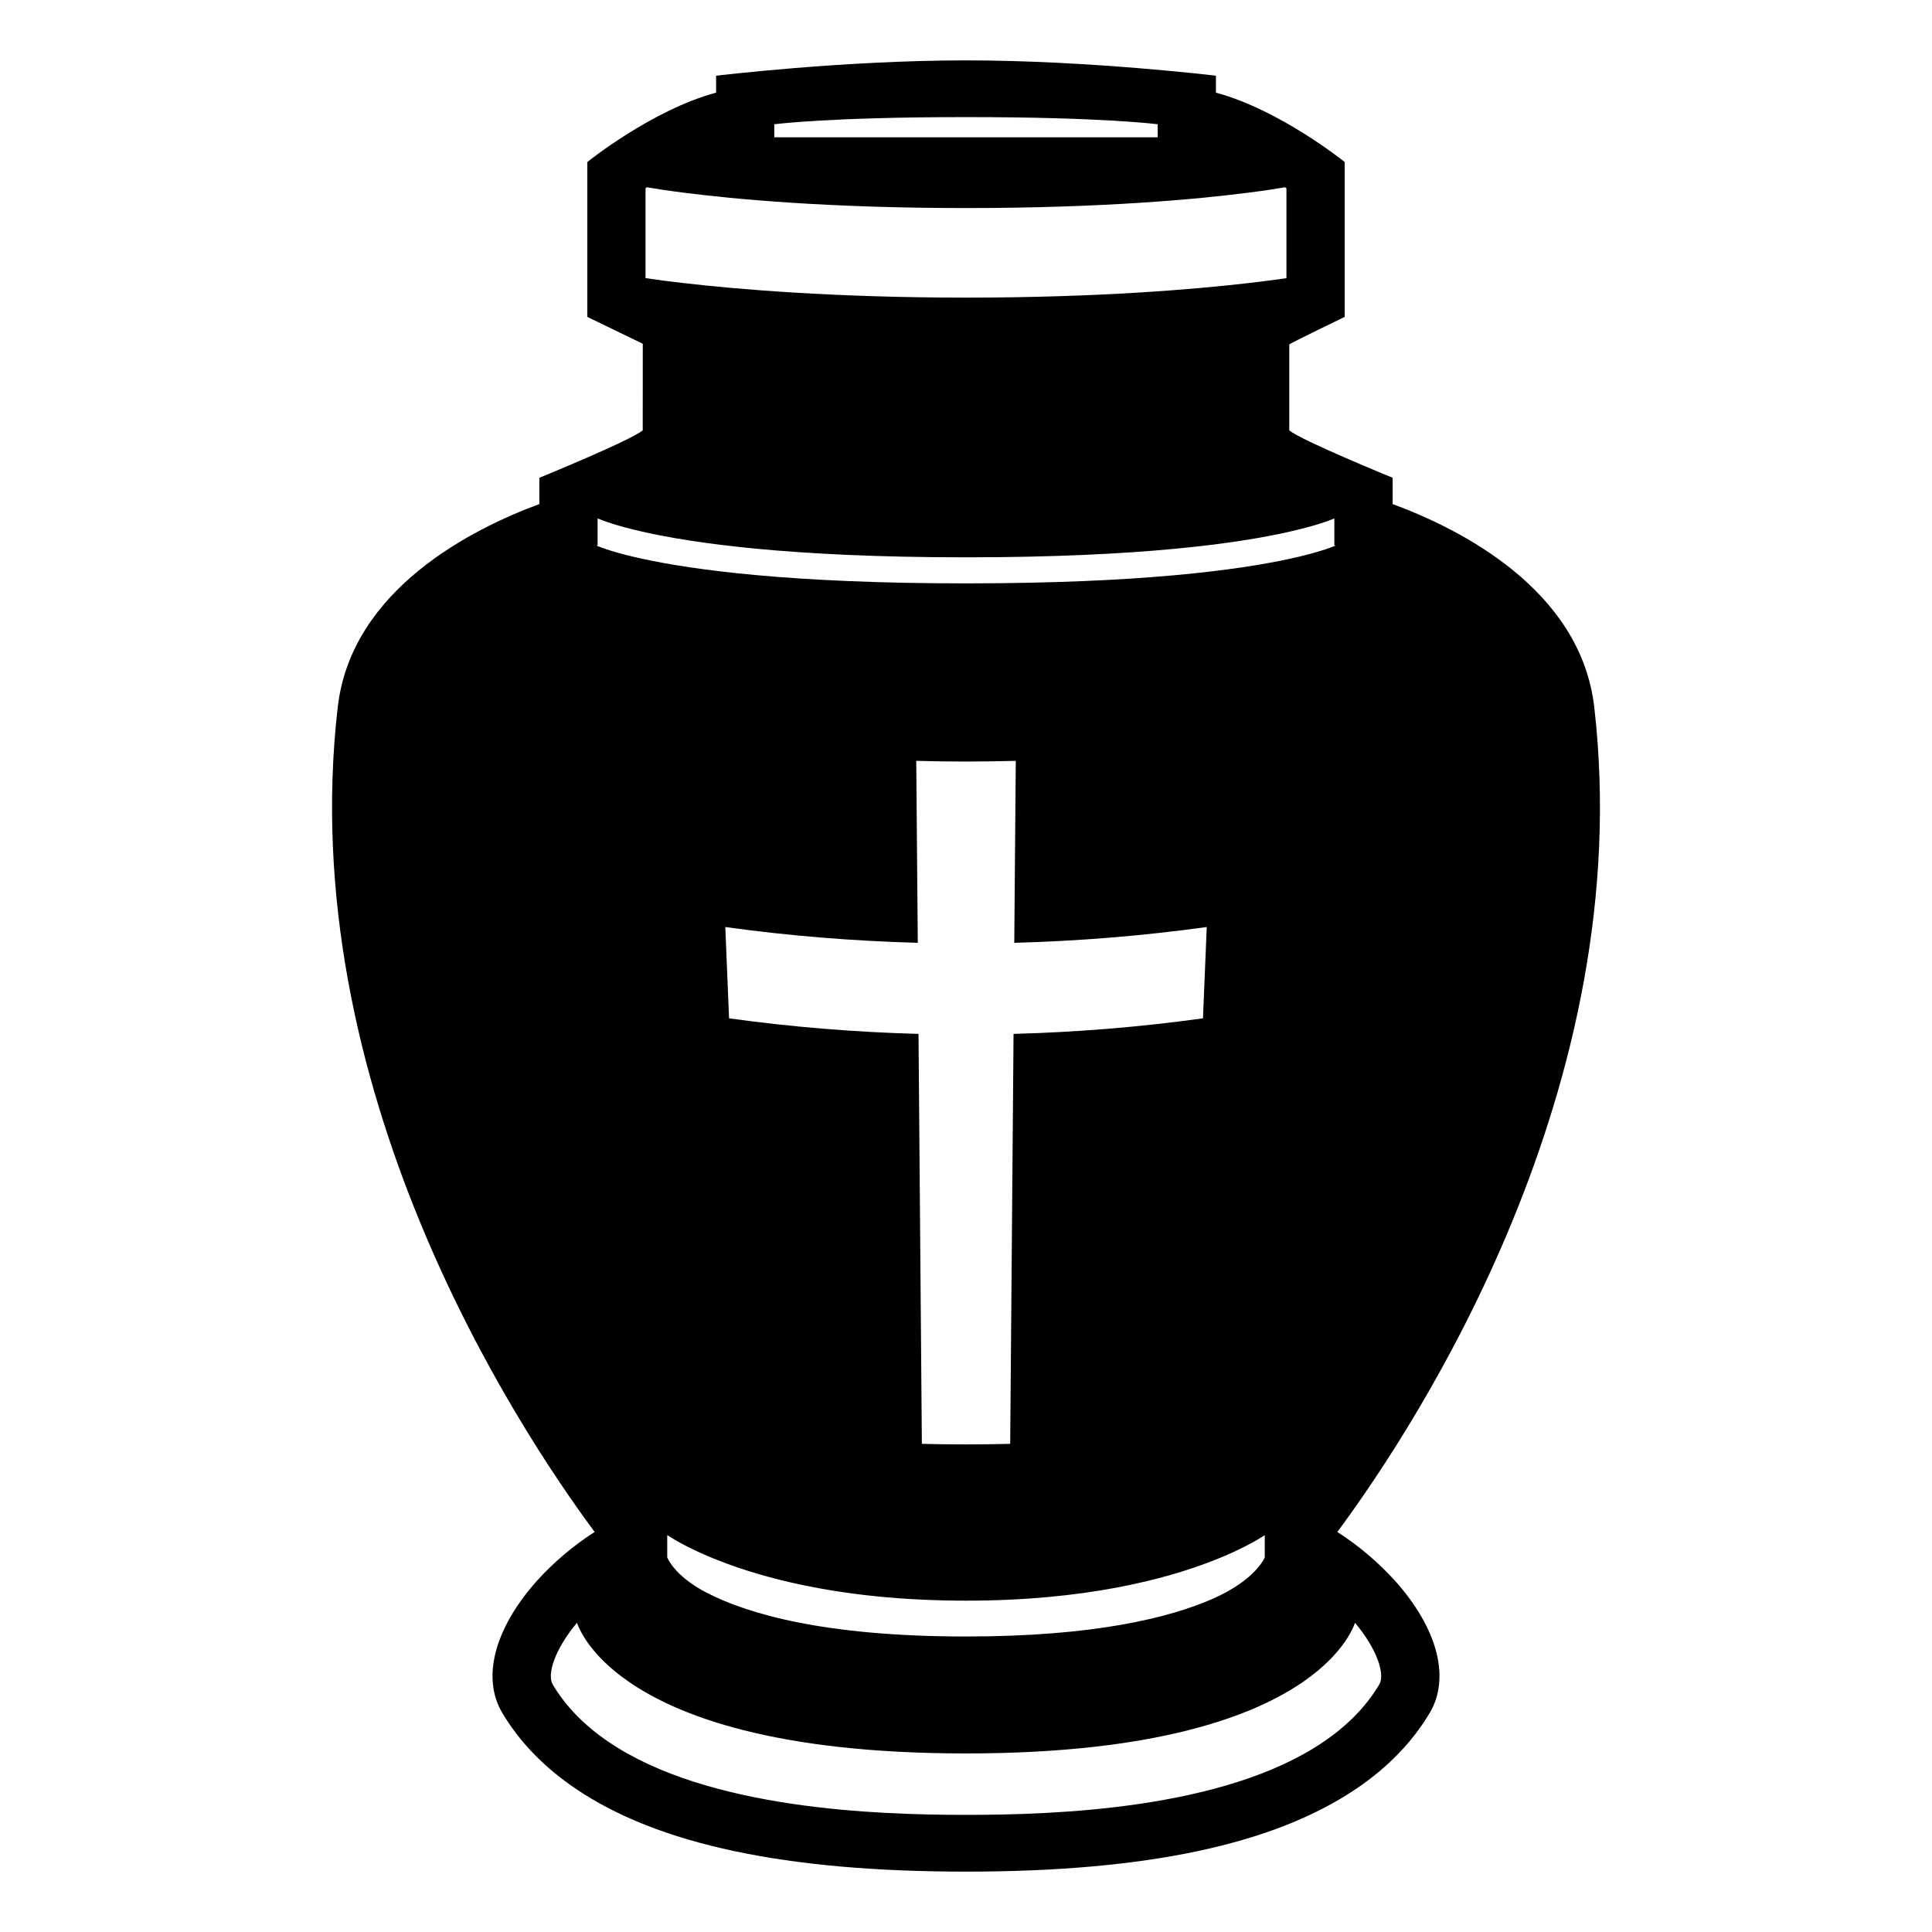
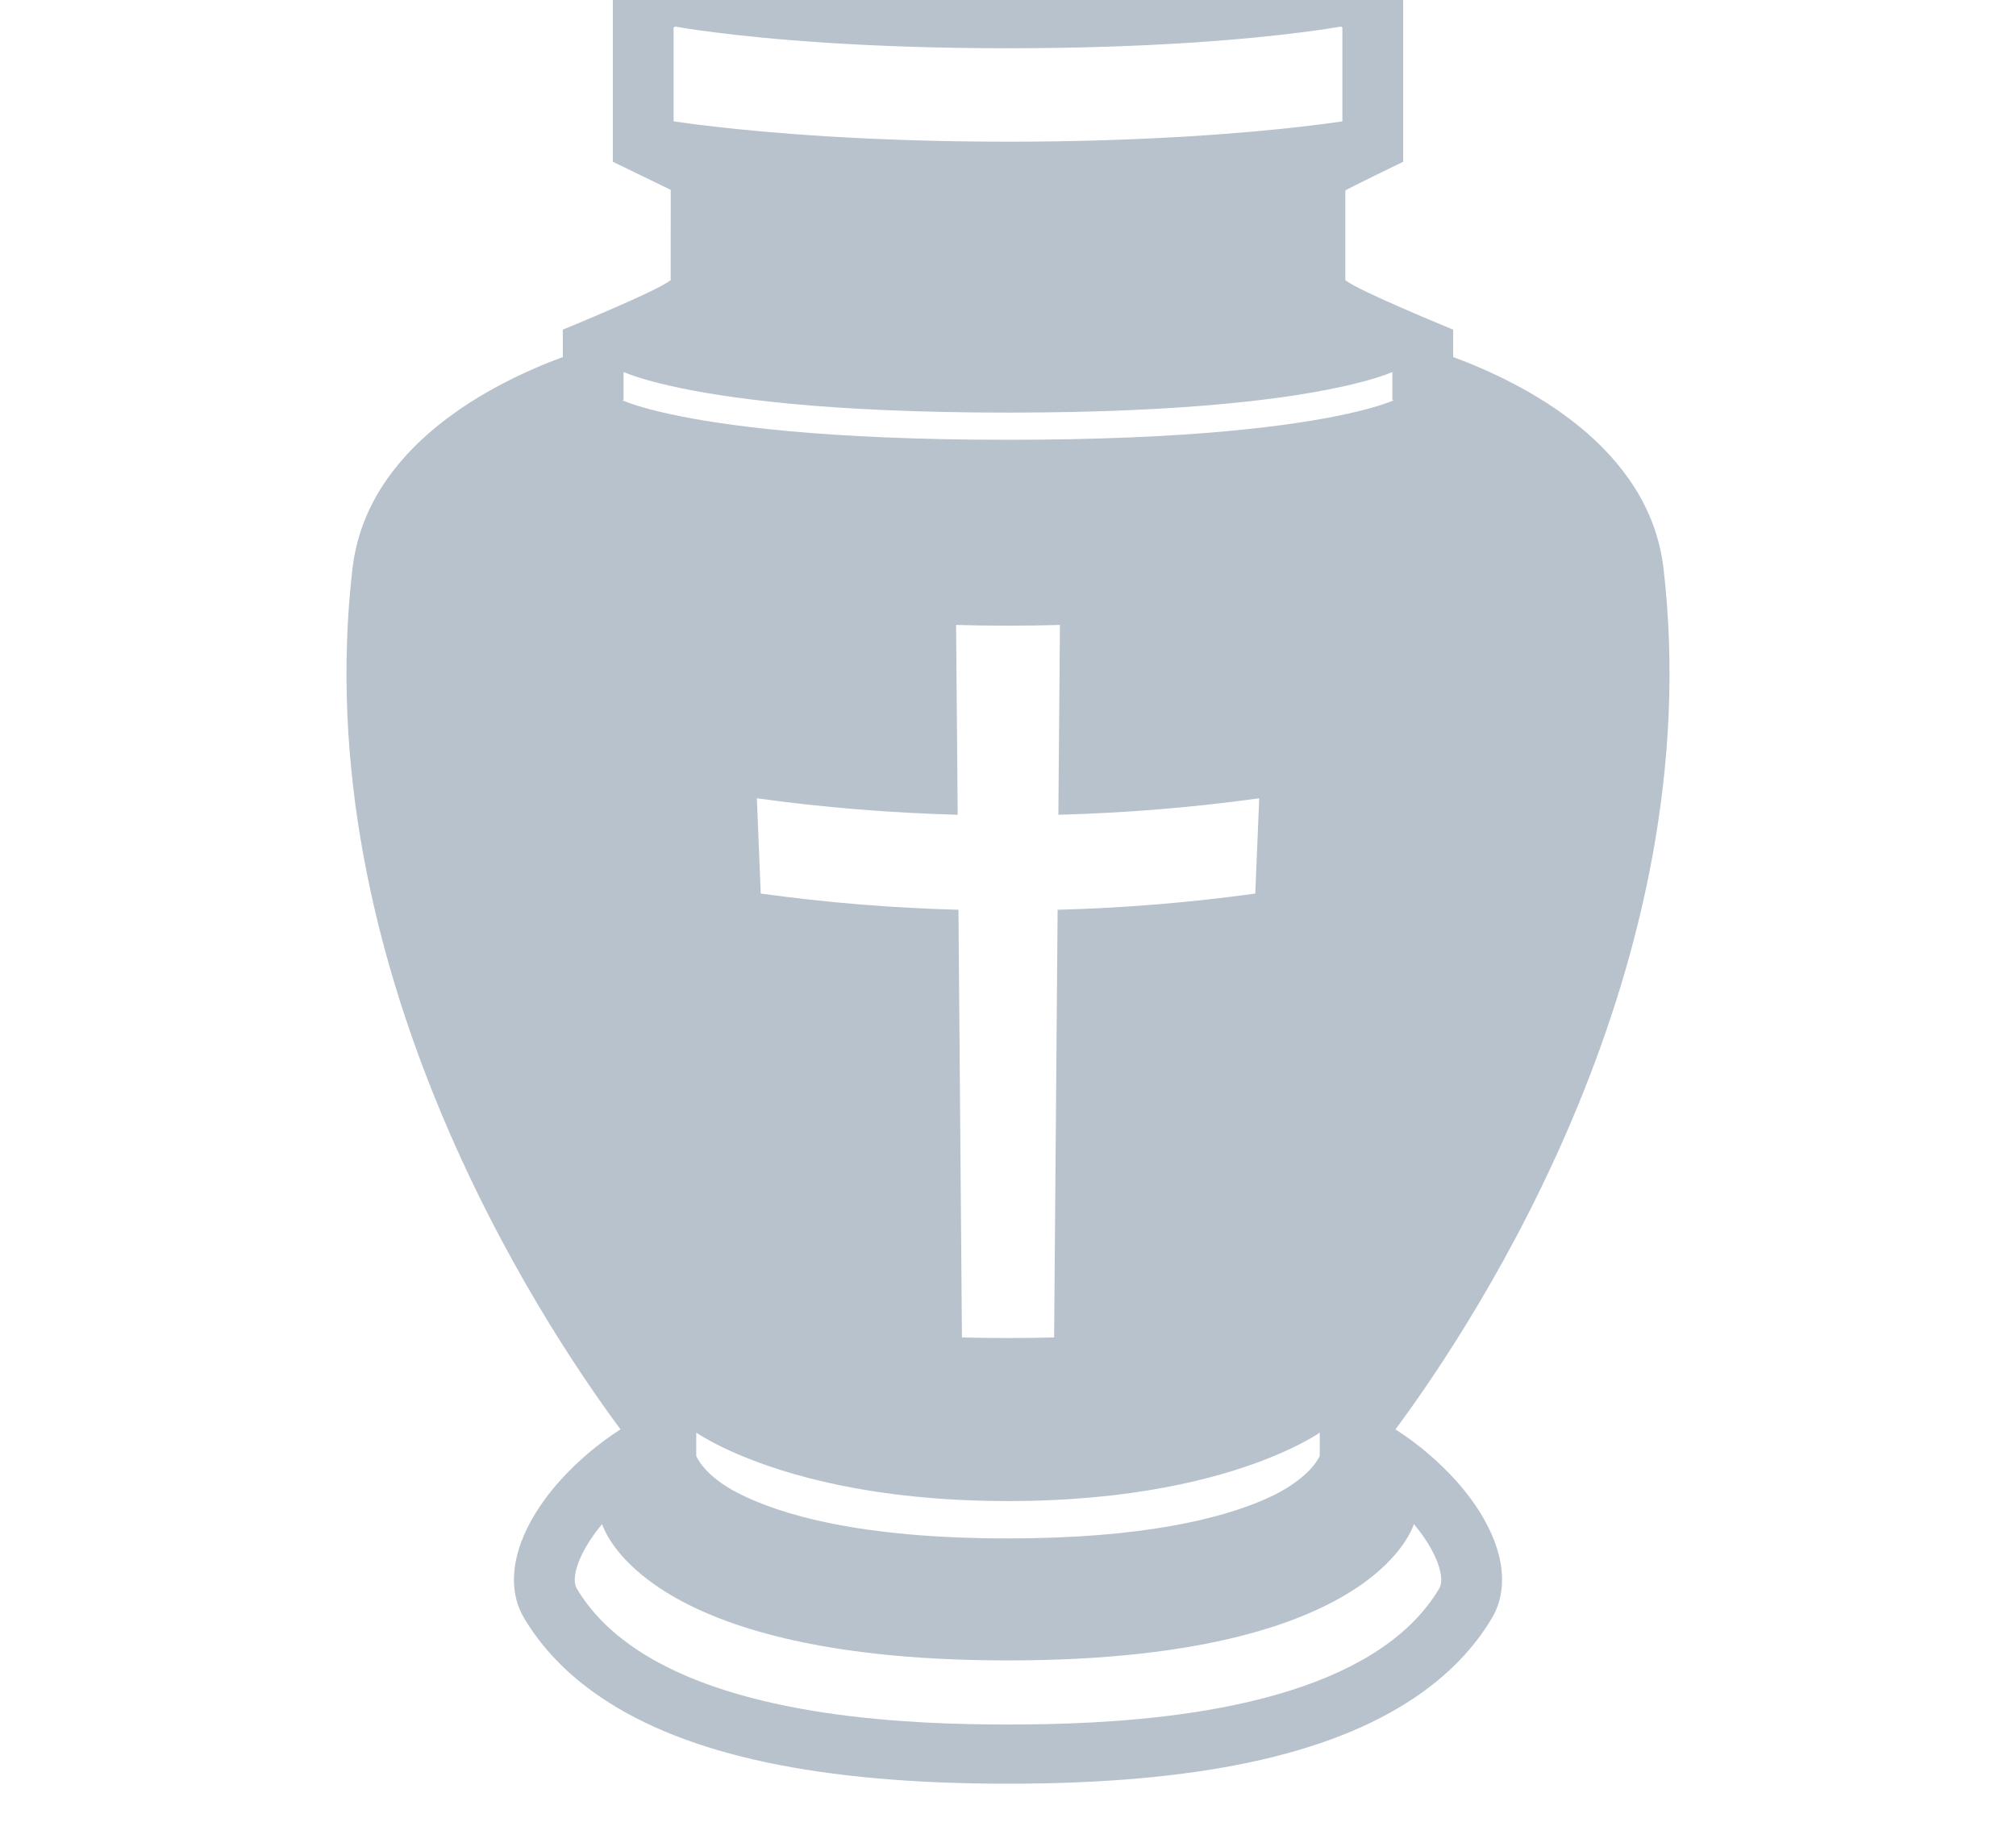
- <svg xmlns="http://www.w3.org/2000/svg" width="800px" height="800px" viewBox="0 0 64 64" aria-hidden="true" role="img" class="iconify iconify--emojione-monotone" preserveAspectRatio="xMidYMid meet">
-   <path d="M44.301 50.748c2.646-3.57 9.966-14.746 8.51-27.329c-.451-3.897-4.451-5.9-6.678-6.721v-.871s-3.059-1.25-3.424-1.572v-2.844c-.001-.025 1.836-.914 1.836-.914v-5.13s-2.135-1.724-4.266-2.298v-.561S36.074 2 32 2c-4.073 0-8.278.508-8.278.508v.561c-2.131.574-4.267 2.298-4.267 2.298v5.13s1.837.889 1.838.891l-.002 2.866c-.366.324-3.424 1.573-3.424 1.573v.871c-2.226.821-6.226 2.824-6.678 6.721c-1.456 12.583 5.864 23.759 8.509 27.329a9.545 9.545 0 0 0-1.922 1.63c-1.4 1.575-1.824 3.203-1.14 4.359c.576.971 1.397 1.816 2.442 2.521C21.807 61.103 26.033 62 32 62s10.193-.897 12.924-2.743c1.042-.703 1.863-1.549 2.438-2.515c.687-1.161.262-2.79-1.134-4.359a9.56 9.56 0 0 0-1.927-1.635M25.65 4.117s1.762-.238 6.35-.238s6.35.238 6.35.238v.431h-12.7v-.431m-4.266 2.12l.043-.034c.208.036.612.103 1.243.182c1.662.213 4.781.507 9.33.507s7.669-.294 9.33-.507c.63-.079 1.035-.146 1.242-.182l.043.034v2.977c-.195.029-.626.091-1.285.166c-1.715.199-4.932.479-9.33.479s-7.615-.281-9.33-.479a34.674 34.674 0 0 1-1.286-.167V6.237m-1.588 11.825v-.888c.206.086.655.25 1.464.434c1.687.385 4.919.854 10.739.854s9.053-.469 10.739-.854c.81-.184 1.258-.348 1.464-.434v.888l.042.011c-.185.077-.643.246-1.506.435c-1.685.367-4.918.817-10.738.817s-9.054-.45-10.739-.818c-.864-.188-1.321-.357-1.506-.435l.041-.01m10.556 7.142c1.099.031 2.198.031 3.297 0l-.05 6.028a57.968 57.968 0 0 0 6.376-.523l-.125 3.025a56.909 56.909 0 0 1-6.275.515c-.038 4.527-.075 9.053-.111 13.58c-.976.025-1.95.025-2.926 0c-.036-4.527-.073-9.053-.111-13.58a56.927 56.927 0 0 1-6.276-.515c-.04-1.008-.082-2.015-.124-3.025c2.116.294 4.244.464 6.376.523c-.018-2.009-.035-4.019-.051-6.028M32 53.024c3.93 0 6.592-.703 8.18-1.323c.933-.364 1.492-.699 1.717-.847v.736s-.285.736-1.717 1.369c-1.432.629-3.915 1.252-8.18 1.252c-4.699 0-7.234-.753-8.581-1.445c-1.094-.563-1.316-1.176-1.316-1.176v-.738c.187.123.614.382 1.315.684h.002c1.518.652 4.293 1.488 8.58 1.488M45.691 55.8c-.455.765-1.099 1.395-1.867 1.913C40.539 59.934 34.963 60.12 32 60.12s-8.539-.187-11.824-2.407c-.769-.519-1.413-1.148-1.867-1.913c-.19-.32.046-1.135.804-2.043c.094.266.46 1.07 1.668 1.92c1.66 1.166 4.906 2.408 11.219 2.408s9.559-1.242 11.219-2.408c1.208-.85 1.574-1.655 1.668-1.92c.759.908.994 1.722.804 2.043" fill="#000000" />
+ <svg xmlns="http://www.w3.org/2000/svg" width="800" height="733" viewBox="0 0 800 733" fill="none">
+   <path d="M553.762 567.35C586.837 522.725 678.338 383.025 660.138 225.738C654.5 177.025 604.5 151.987 576.662 141.725V130.837C576.662 130.837 538.425 115.213 533.862 111.188V75.638C533.85 75.325 556.812 64.213 556.812 64.213V0.088C556.812 0.088 530.125 -21.462 503.487 -28.637V-35.65C503.487 -35.65 450.925 -42 400 -42C349.087 -42 296.525 -35.65 296.525 -35.65V-28.637C269.887 -21.462 243.187 0.088 243.187 0.088V64.213C243.187 64.213 266.15 75.325 266.162 75.35L266.137 111.175C261.562 115.225 223.338 130.837 223.338 130.837V141.725C195.513 151.987 145.512 177.025 139.862 225.738C121.662 383.025 213.162 522.725 246.225 567.35C237.351 573.05 229.273 579.901 222.2 587.725C204.7 607.412 199.4 627.762 207.95 642.212C215.15 654.35 225.412 664.912 238.475 673.725C272.587 696.787 325.412 708 400 708C474.587 708 527.412 696.787 561.55 673.712C574.575 664.925 584.837 654.35 592.025 642.275C600.612 627.763 595.3 607.4 577.85 587.787C570.761 579.939 562.661 573.067 553.762 567.35ZM320.625 -15.537C320.625 -15.537 342.65 -18.512 400 -18.512C457.35 -18.512 479.375 -15.537 479.375 -15.537V-10.15H320.625V-15.537ZM267.3 10.963L267.837 10.537C270.437 10.988 275.487 11.825 283.375 12.812C304.15 15.475 343.137 19.15 400 19.15C456.862 19.15 495.863 15.475 516.625 12.812C524.5 11.825 529.562 10.988 532.15 10.537L532.688 10.963V48.175C530.25 48.538 524.863 49.312 516.625 50.25C495.188 52.737 454.975 56.237 400 56.237C345.025 56.237 304.812 52.725 283.375 50.25C278.004 49.654 272.645 48.959 267.3 48.163V10.963ZM247.45 158.775V147.675C250.025 148.75 255.637 150.8 265.75 153.1C286.837 157.912 327.237 163.775 399.988 163.775C472.738 163.775 513.15 157.912 534.225 153.1C544.35 150.8 549.95 148.75 552.525 147.675V158.775L553.05 158.912C550.737 159.875 545.012 161.987 534.225 164.35C513.162 168.937 472.75 174.563 400 174.563C327.25 174.563 286.825 168.937 265.762 164.337C254.962 161.987 249.25 159.875 246.937 158.9L247.45 158.775ZM379.4 248.05C393.137 248.438 406.875 248.438 420.612 248.05L419.987 323.4C446.654 322.69 473.261 320.507 499.687 316.862L498.125 354.675C472.118 358.267 445.932 360.416 419.688 361.113C419.213 417.7 418.75 474.275 418.3 530.862C406.1 531.175 393.925 531.175 381.725 530.862C381.275 474.275 380.812 417.7 380.337 361.113C354.089 360.416 327.899 358.267 301.887 354.675C301.387 342.075 300.862 329.487 300.337 316.862C326.787 320.537 353.387 322.663 380.037 323.4C379.812 298.288 379.6 273.163 379.4 248.05ZM400 595.8C449.125 595.8 482.4 587.013 502.25 579.263C513.912 574.713 520.9 570.525 523.712 568.675V577.875C523.712 577.875 520.15 587.075 502.25 594.987C484.35 602.85 453.312 610.637 400 610.637C341.262 610.637 309.575 601.225 292.738 592.575C279.063 585.537 276.288 577.875 276.288 577.875V568.65C278.625 570.188 283.962 573.425 292.725 577.2H292.75C311.725 585.35 346.412 595.8 400 595.8ZM571.138 630.5C565.45 640.062 557.4 647.938 547.8 654.413C506.738 682.175 437.037 684.5 400 684.5C362.962 684.5 293.263 682.163 252.2 654.413C242.588 647.925 234.537 640.062 228.862 630.5C226.487 626.5 229.438 616.312 238.913 604.962C240.088 608.287 244.662 618.337 259.762 628.962C280.512 643.537 321.087 659.062 400 659.062C478.912 659.062 519.488 643.537 540.238 628.962C555.338 618.337 559.913 608.275 561.088 604.962C570.575 616.312 573.513 626.487 571.138 630.5Z" fill="#B8C2CC" />
</svg>
